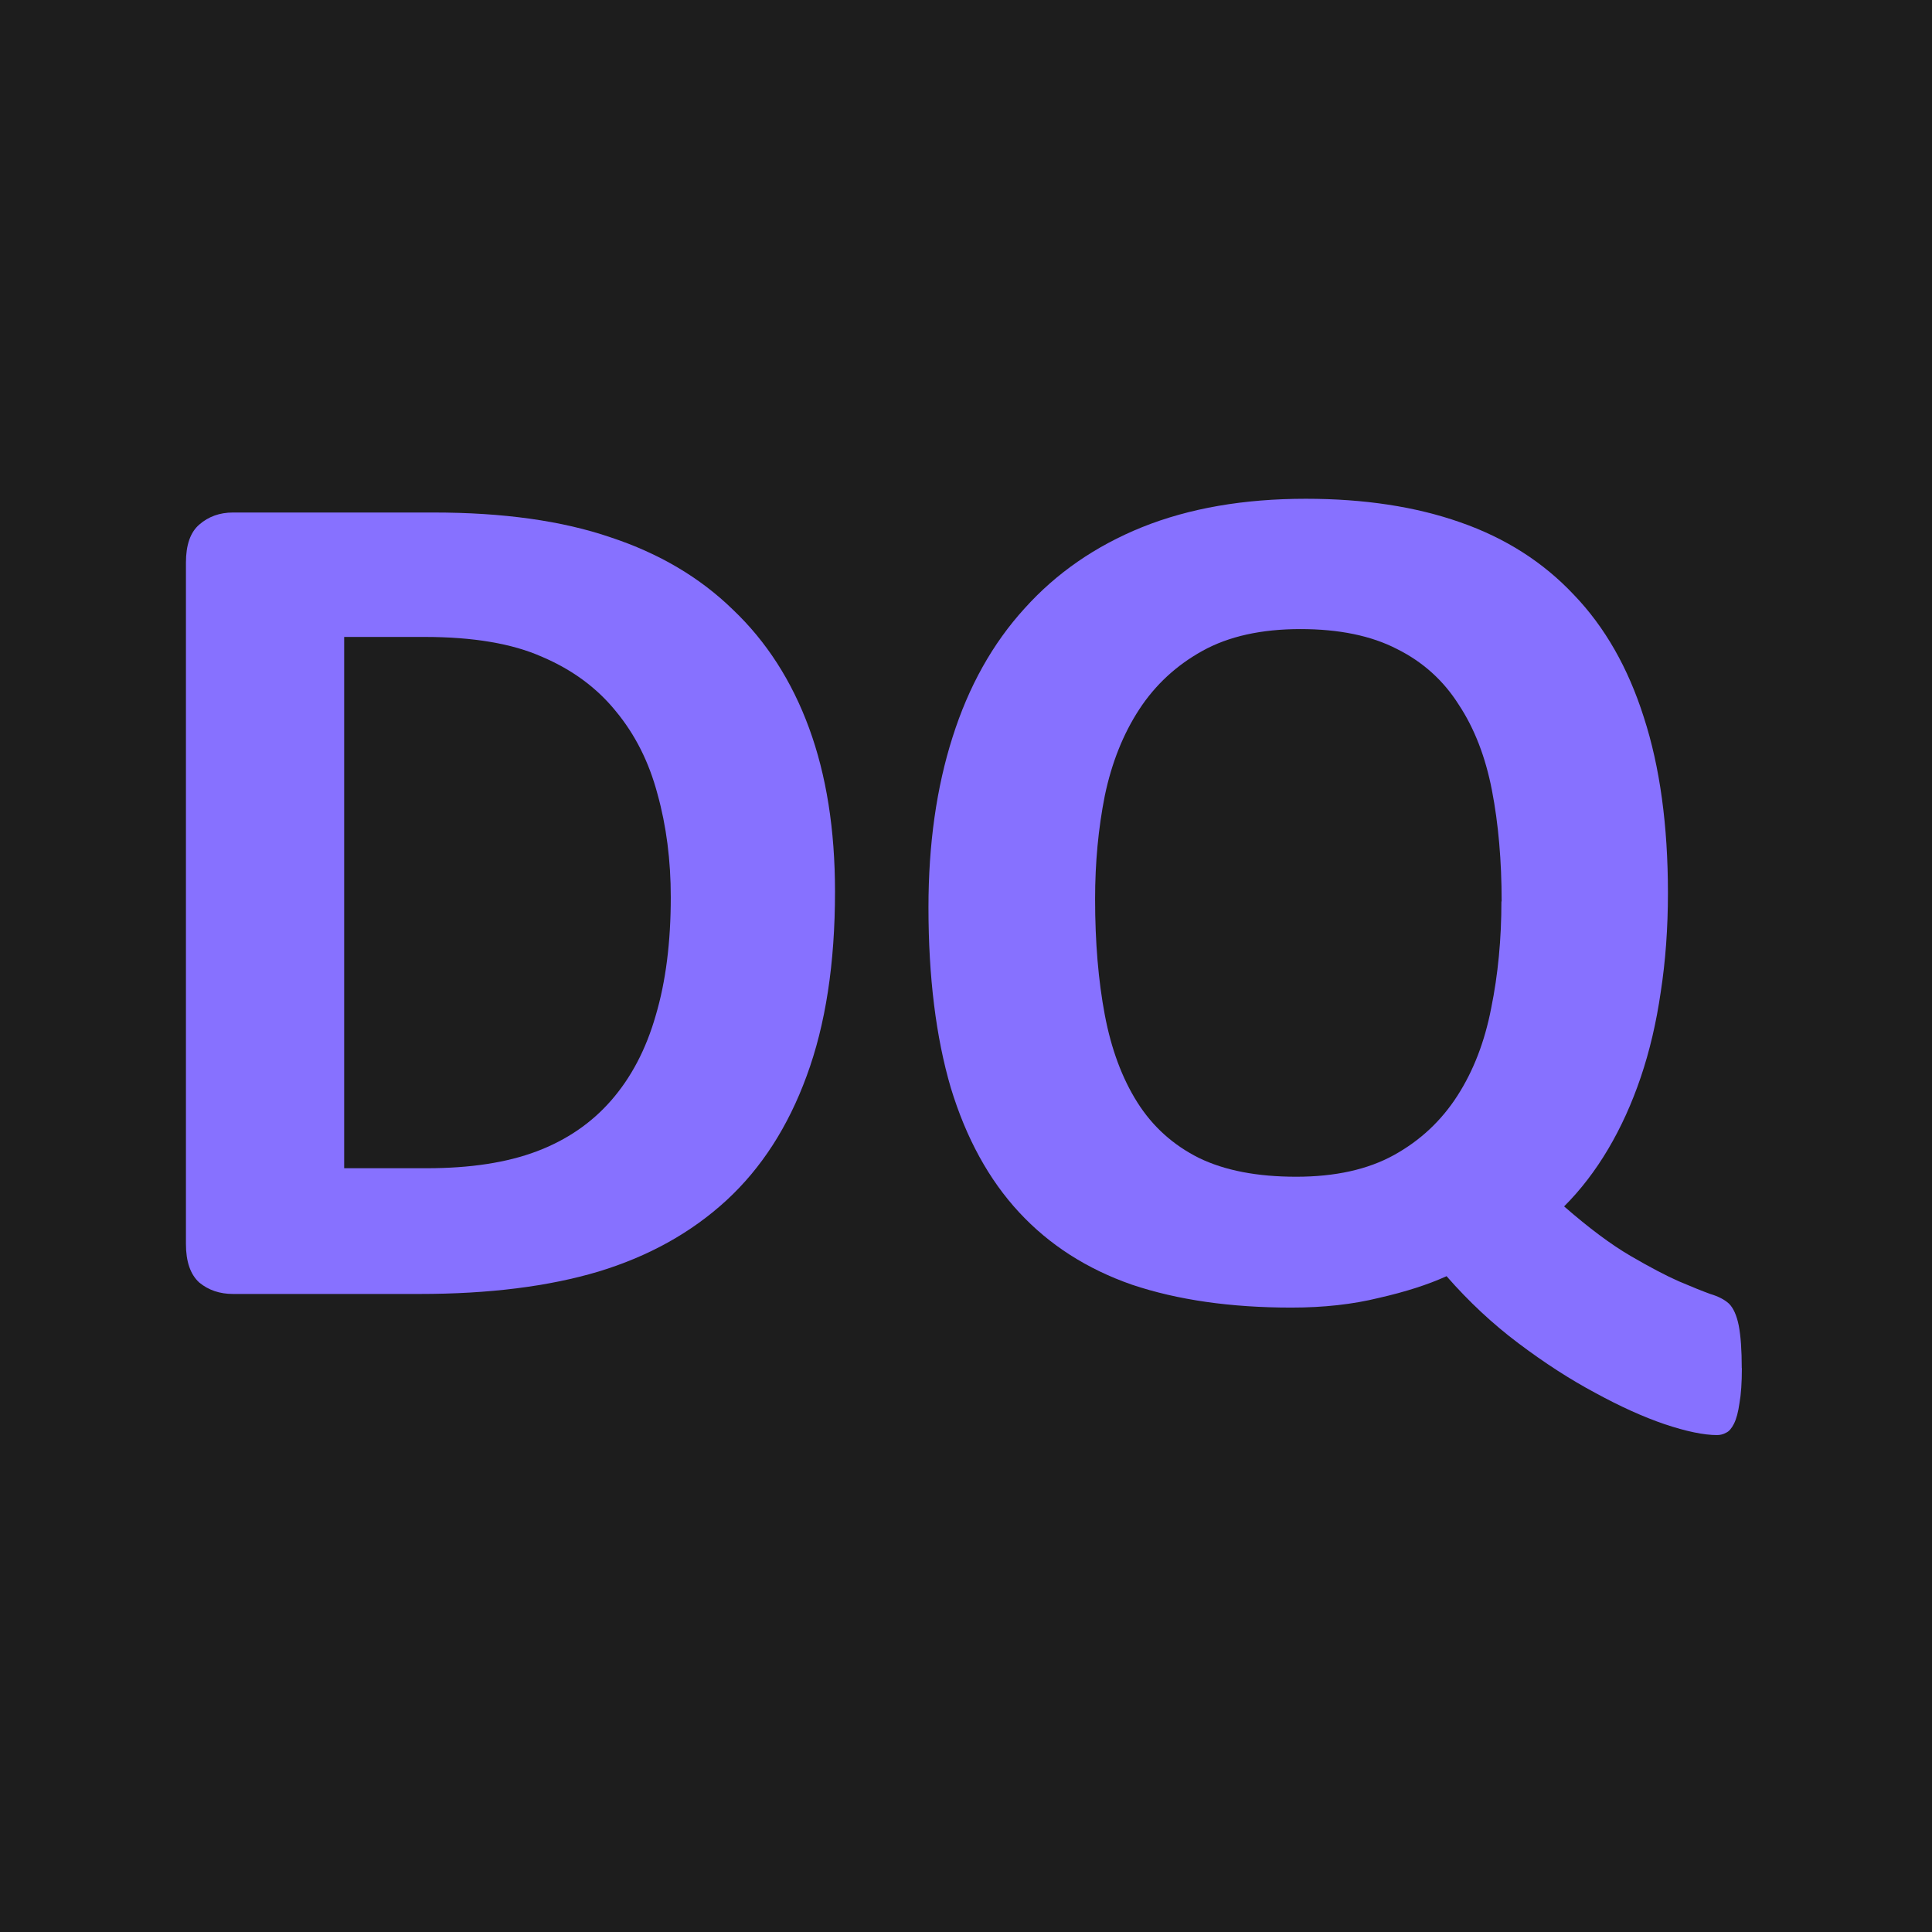
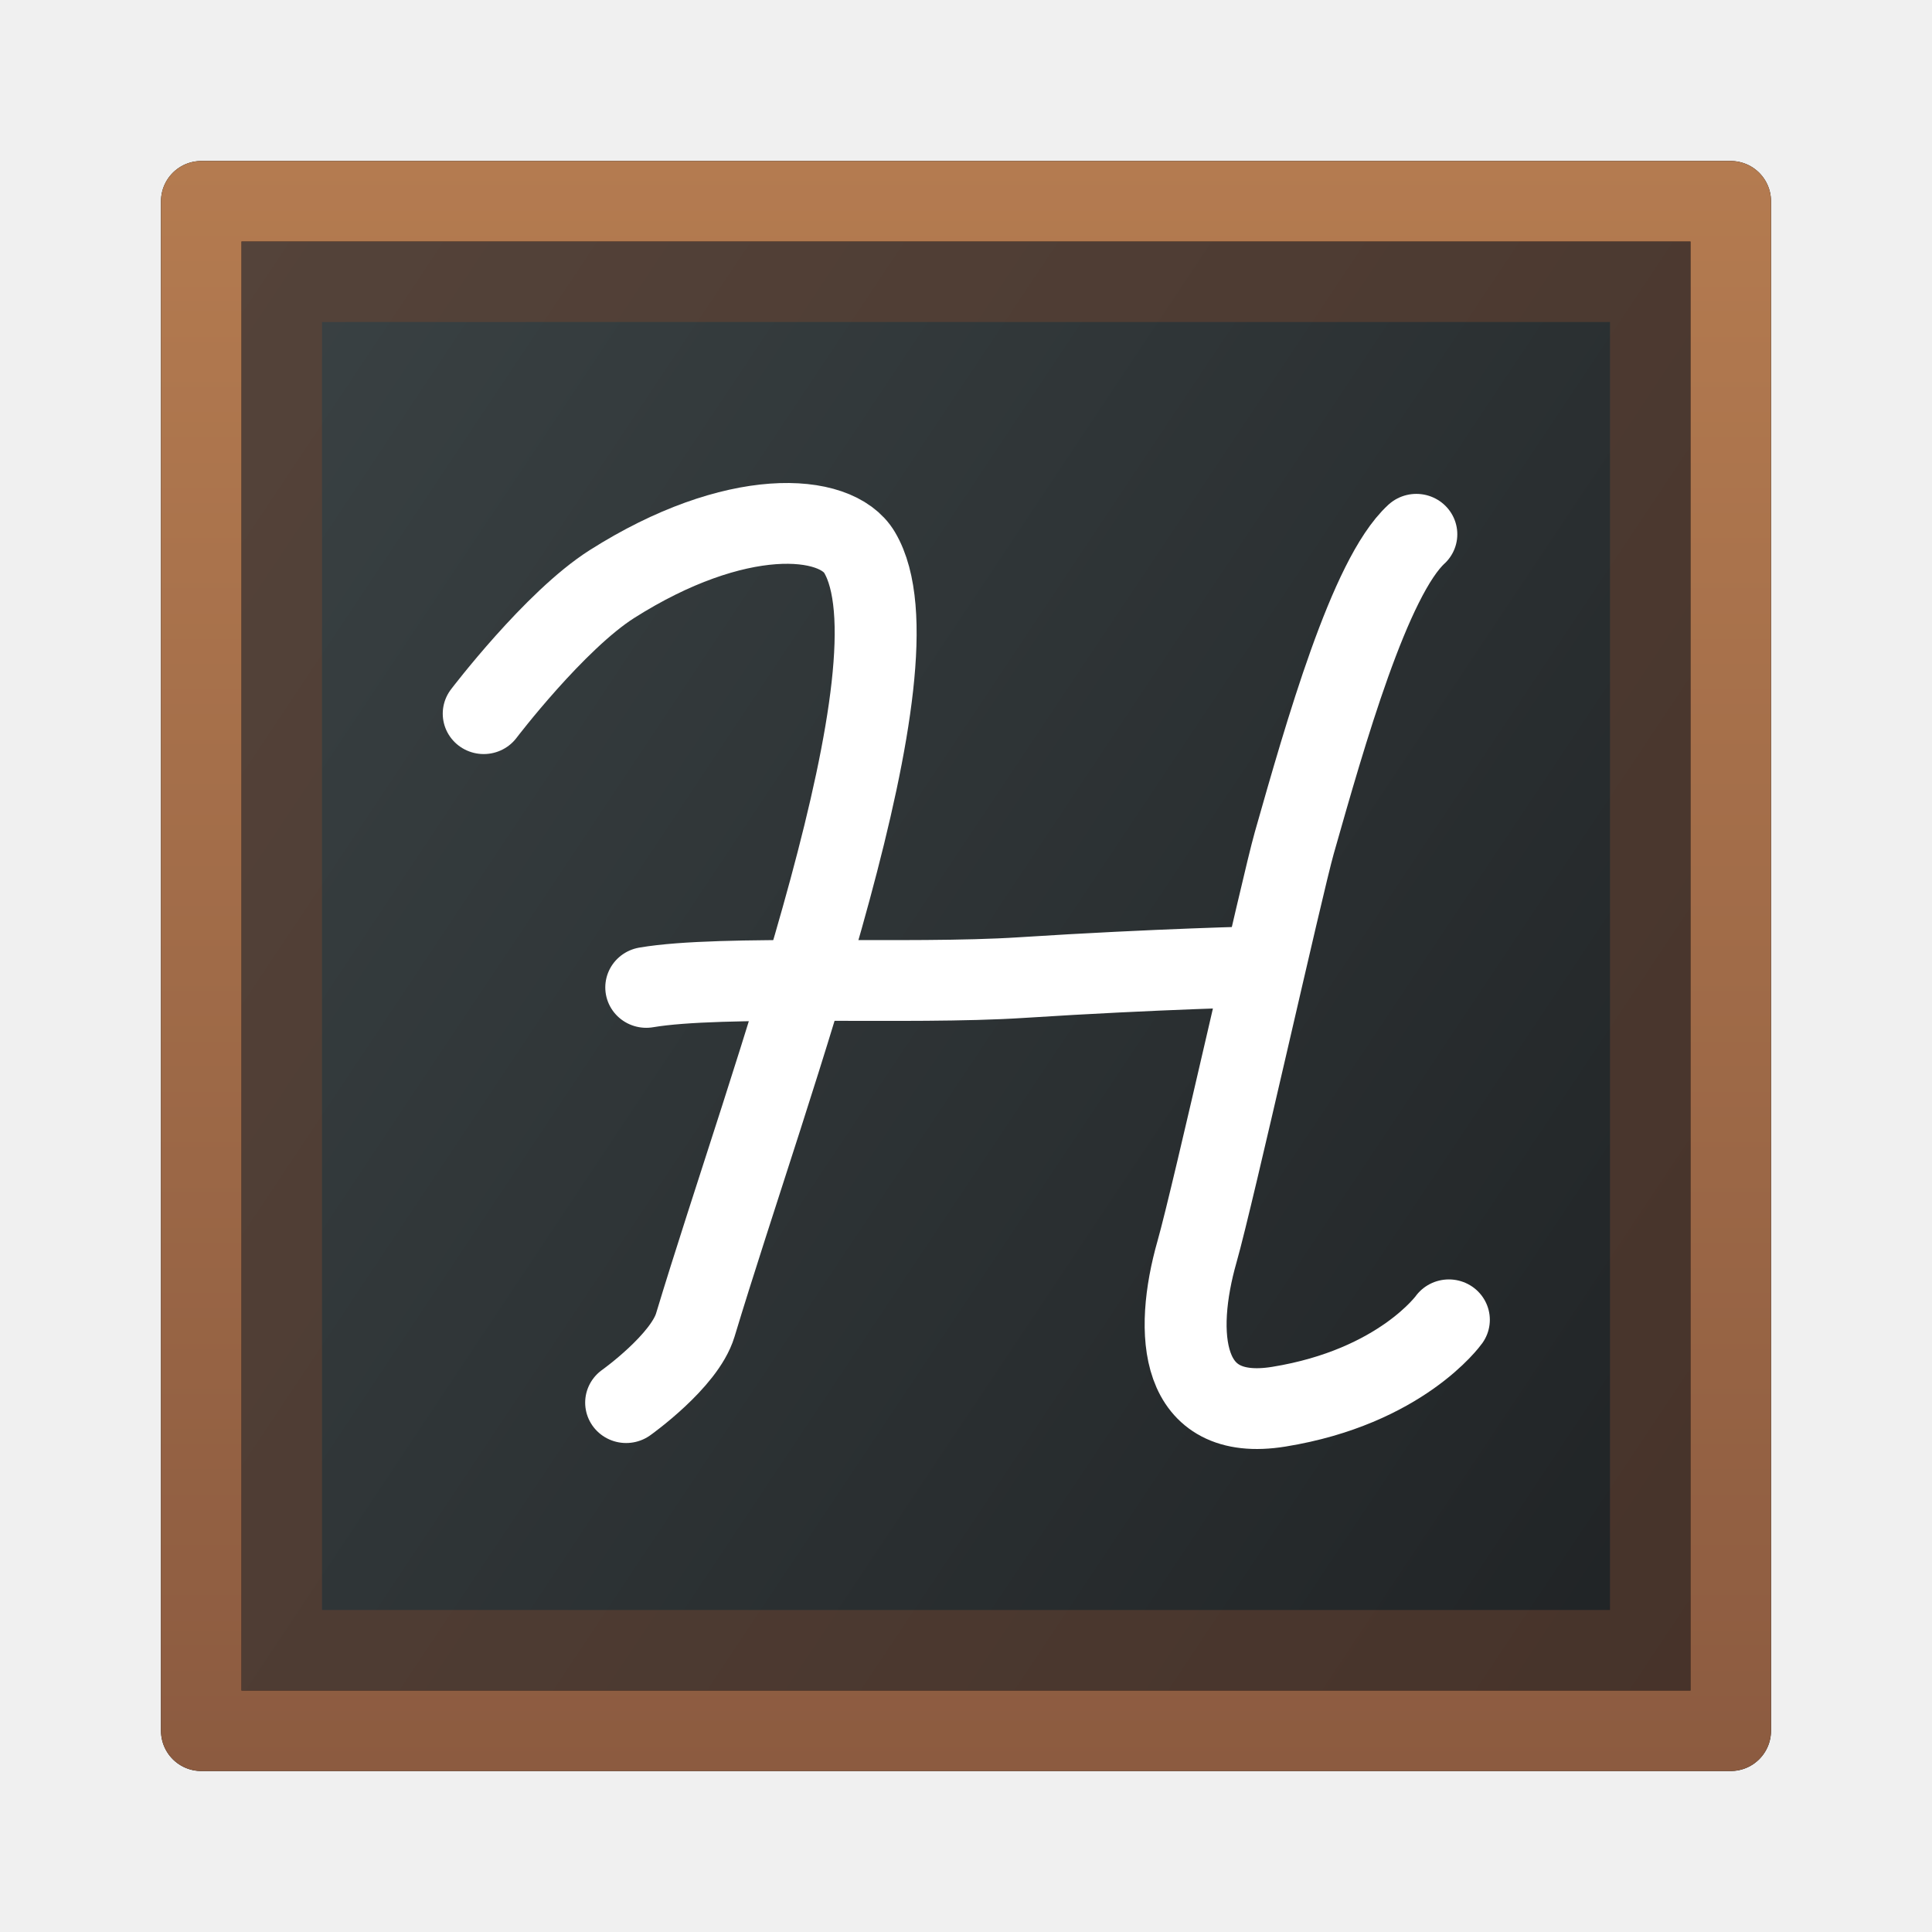
- <svg xmlns="http://www.w3.org/2000/svg" width="1cm" height="1cm" viewBox="0 0 10 10" version="1.1" id="svg5">
-   <defs id="defs2">
-     <rect x="-36.271" y="0.537" width="24.012" height="25.01" id="rect1006" />
+ <svg xmlns="http://www.w3.org/2000/svg" width="48" height="48" viewBox="0 0 48 48" version="1.1" id="svg1" xml:space="preserve">
+   <defs id="defs1">
+     <linearGradient id="a" x1="20.75" x2="1.07" y1="19" y2="4.24" gradientUnits="userSpaceOnUse" gradientTransform="matrix(2.111111,0,0,2.375001,0.7777778,-2.125)">
+       <stop stop-color="#343B40" id="stop6" offset="0" style="stop-color:#1e2123;stop-opacity:1;" />
+       <stop offset="1" stop-color="#555E63" id="stop7" style="stop-color:#3b4345;stop-opacity:1;" />
+     </linearGradient>
+     <linearGradient id="b" x1="11" x2="11" y1="19" y2="3" gradientUnits="userSpaceOnUse" gradientTransform="matrix(2.22208,0,0,2.499839,-0.442878,-3.498236)">
+       <stop stop-color="#BD8D48" id="stop8" offset="0" style="stop-color:#8c5b40;stop-opacity:1;" />
+       <stop offset="1" stop-color="#E8B971" id="stop9" style="stop-color:#b47b50;stop-opacity:1;" />
+     </linearGradient>
  </defs>
-   <g id="layer1">
-     <rect style="fill:#1d1d1d;fill-rule:evenodd;stroke-width:0.265;fill-opacity:1" id="rect165" width="10" height="10" x="0" y="0" />
-   </g>
-   <g id="layer2">
-     <g aria-label="DQ" transform="matrix(0.5644436,0,0,0.5644436,20.99508,0.5705059)" id="text1004" style="font-size:11.339px;white-space:pre">
-       <path d="m -29.539,7.167 q 0,0.985 -0.26,1.689 -0.255,0.698 -0.736,1.141 -0.482,0.443 -1.174,0.653 -0.687,0.205 -1.639,0.205 h -1.711 q -0.183,0 -0.31,-0.105 -0.122,-0.111 -0.122,-0.354 V 4.149 q 0,-0.244 0.122,-0.349 0.127,-0.111 0.31,-0.111 h 1.838 q 0.958,0 1.622,0.227 0.67,0.221 1.124,0.664 0.46,0.437 0.698,1.085 0.238,0.648 0.238,1.5 z m -1.506,0.05 q 0,-0.509 -0.122,-0.947 Q -31.283,5.832 -31.549,5.511 -31.809,5.19 -32.224,5.013 -32.634,4.83 -33.304,4.83 h -0.736 v 4.872 h 0.758 q 0.598,0 1.008,-0.155 0.41,-0.155 0.681,-0.465 0.277,-0.316 0.41,-0.781 0.138,-0.465 0.138,-1.085 z" style="-inkscape-font-specification:'Carlito Bold';fill:#8771ff" id="path293" />
-       <path d="m -21.223,11.535 q 0,0.199 -0.022,0.321 -0.017,0.122 -0.05,0.188 -0.033,0.066 -0.072,0.083 -0.039,0.022 -0.083,0.022 -0.183,0 -0.482,-0.1 -0.293,-0.1 -0.637,-0.288 -0.343,-0.183 -0.703,-0.454 -0.354,-0.266 -0.659,-0.615 -0.255,0.116 -0.62,0.199 -0.36,0.089 -0.803,0.089 -0.836,0 -1.462,-0.21 -0.62,-0.216 -1.035,-0.664 -0.415,-0.448 -0.626,-1.141 -0.205,-0.698 -0.205,-1.655 0,-0.869 0.221,-1.561 0.221,-0.698 0.659,-1.179 0.437,-0.487 1.08,-0.747 0.648,-0.26 1.5,-0.26 0.803,0 1.417,0.216 0.62,0.216 1.041,0.664 0.426,0.443 0.642,1.124 0.221,0.681 0.221,1.611 0,0.482 -0.066,0.908 -0.061,0.421 -0.183,0.781 -0.122,0.36 -0.299,0.659 -0.177,0.299 -0.404,0.526 0.343,0.299 0.609,0.454 0.266,0.155 0.443,0.233 0.183,0.078 0.288,0.116 0.111,0.033 0.172,0.089 0.061,0.061 0.089,0.199 0.028,0.144 0.028,0.393 z m -2.203,-4.28 q 0,-0.559 -0.089,-1.019 -0.089,-0.46 -0.305,-0.786 -0.21,-0.332 -0.565,-0.509 -0.354,-0.183 -0.886,-0.183 -0.537,0 -0.897,0.199 -0.36,0.199 -0.581,0.537 -0.221,0.338 -0.316,0.792 -0.089,0.448 -0.089,0.947 0,0.592 0.089,1.063 0.089,0.471 0.299,0.803 0.21,0.332 0.565,0.509 0.354,0.172 0.891,0.172 0.537,0 0.897,-0.199 0.36,-0.199 0.581,-0.543 0.221,-0.343 0.31,-0.803 0.094,-0.46 0.094,-0.98 z" style="-inkscape-font-specification:'Carlito Bold';fill:#8771ff" id="path295" />
-     </g>
+   <style type="text/css" id="current-color-scheme">.ColorScheme-Accent { color: #3daee9; } .ColorScheme-Background { color: #2a2e32; } .ColorScheme-ButtonText { color: #31363b; } .ColorScheme-Text { color: #fcfcfc; } </style>
+   <path fill="url(#a)" d="M 5,5 H 43 V 43 H 5 Z" id="path1-3" style="display:inline;fill:url(#a);stroke-width:1.9;stroke-linejoin:round;stroke-dasharray:none" />
+   <path stroke="#000000" d="M 5,5 H 43 V 43 H 5 Z" id="path2" style="display:inline;fill:none;stroke-width:2;stroke-linejoin:round;stroke-dasharray:none" />
+   <path stroke="url(#b)" d="M 5,5 H 43 V 43 H 5 Z" id="path3" style="display:inline;fill:none;stroke:url(#b);stroke-width:2;stroke-linejoin:round;stroke-dasharray:none" />
+   <path stroke="#aa7f41" d="M 7,7 H 41 V 41 H 7 Z" opacity="0.5" id="path4" style="display:inline;fill:none;stroke:#6d4330;stroke-width:2;stroke-dasharray:none;stroke-opacity:1" />
+   <rect y="1" x="1" height="22" width="22" id="rect4570" style="fill:none;fill-opacity:1;stroke:none;stroke-linecap:round;stroke-linejoin:miter" />
+   <rect style="fill:none;fill-opacity:1;stroke:none;stroke-linecap:round;stroke-linejoin:miter" id="rect4576" width="22" height="22" x="1" y="1" />
+   <g id="g12" style="fill:none;fill-opacity:1;stroke:#ffffff;stroke-width:2;stroke-dasharray:none;stroke-opacity:1" transform="matrix(1.017948,0,0,1.003574,0.1597845,-0.3195021)">
+     <path style="fill:none;fill-opacity:1;stroke:#ffffff;stroke-width:2;stroke-linecap:round;stroke-linejoin:miter;stroke-dasharray:none;stroke-opacity:1" d="m 11.649,17.986 c 0,0 1.73,-2.307 3.129,-3.208 3.005,-1.934 5.462,-1.777 6.044,-0.783 1.628,2.782 -2.214,13.096 -4.009,19.127 -0.267,0.897 -1.688,1.92 -1.688,1.92" id="path10" />
+     <path style="fill:none;fill-opacity:1;stroke:#ffffff;stroke-width:2;stroke-linecap:round;stroke-linejoin:miter;stroke-dasharray:none;stroke-opacity:1" d="m 34.411,13.545 c -1.138,1.061 -2.218,4.926 -2.98,7.645 -0.292,1.041 -1.977,8.708 -2.373,10.116 -0.566,2.016 -0.435,4.237 1.998,3.837 2.982,-0.49 4.149,-2.151 4.149,-2.151" id="path11" />
+     <path style="fill:none;fill-opacity:1;stroke:#ffffff;stroke-width:2;stroke-linecap:round;stroke-linejoin:miter;stroke-dasharray:none;stroke-opacity:1" d="m 15.616,24.763 c 1.845,-0.319 6.412,-0.063 9.155,-0.243 3.336,-0.218 5.886,-0.272 5.886,-0.272" id="path12" />
  </g>
</svg>
